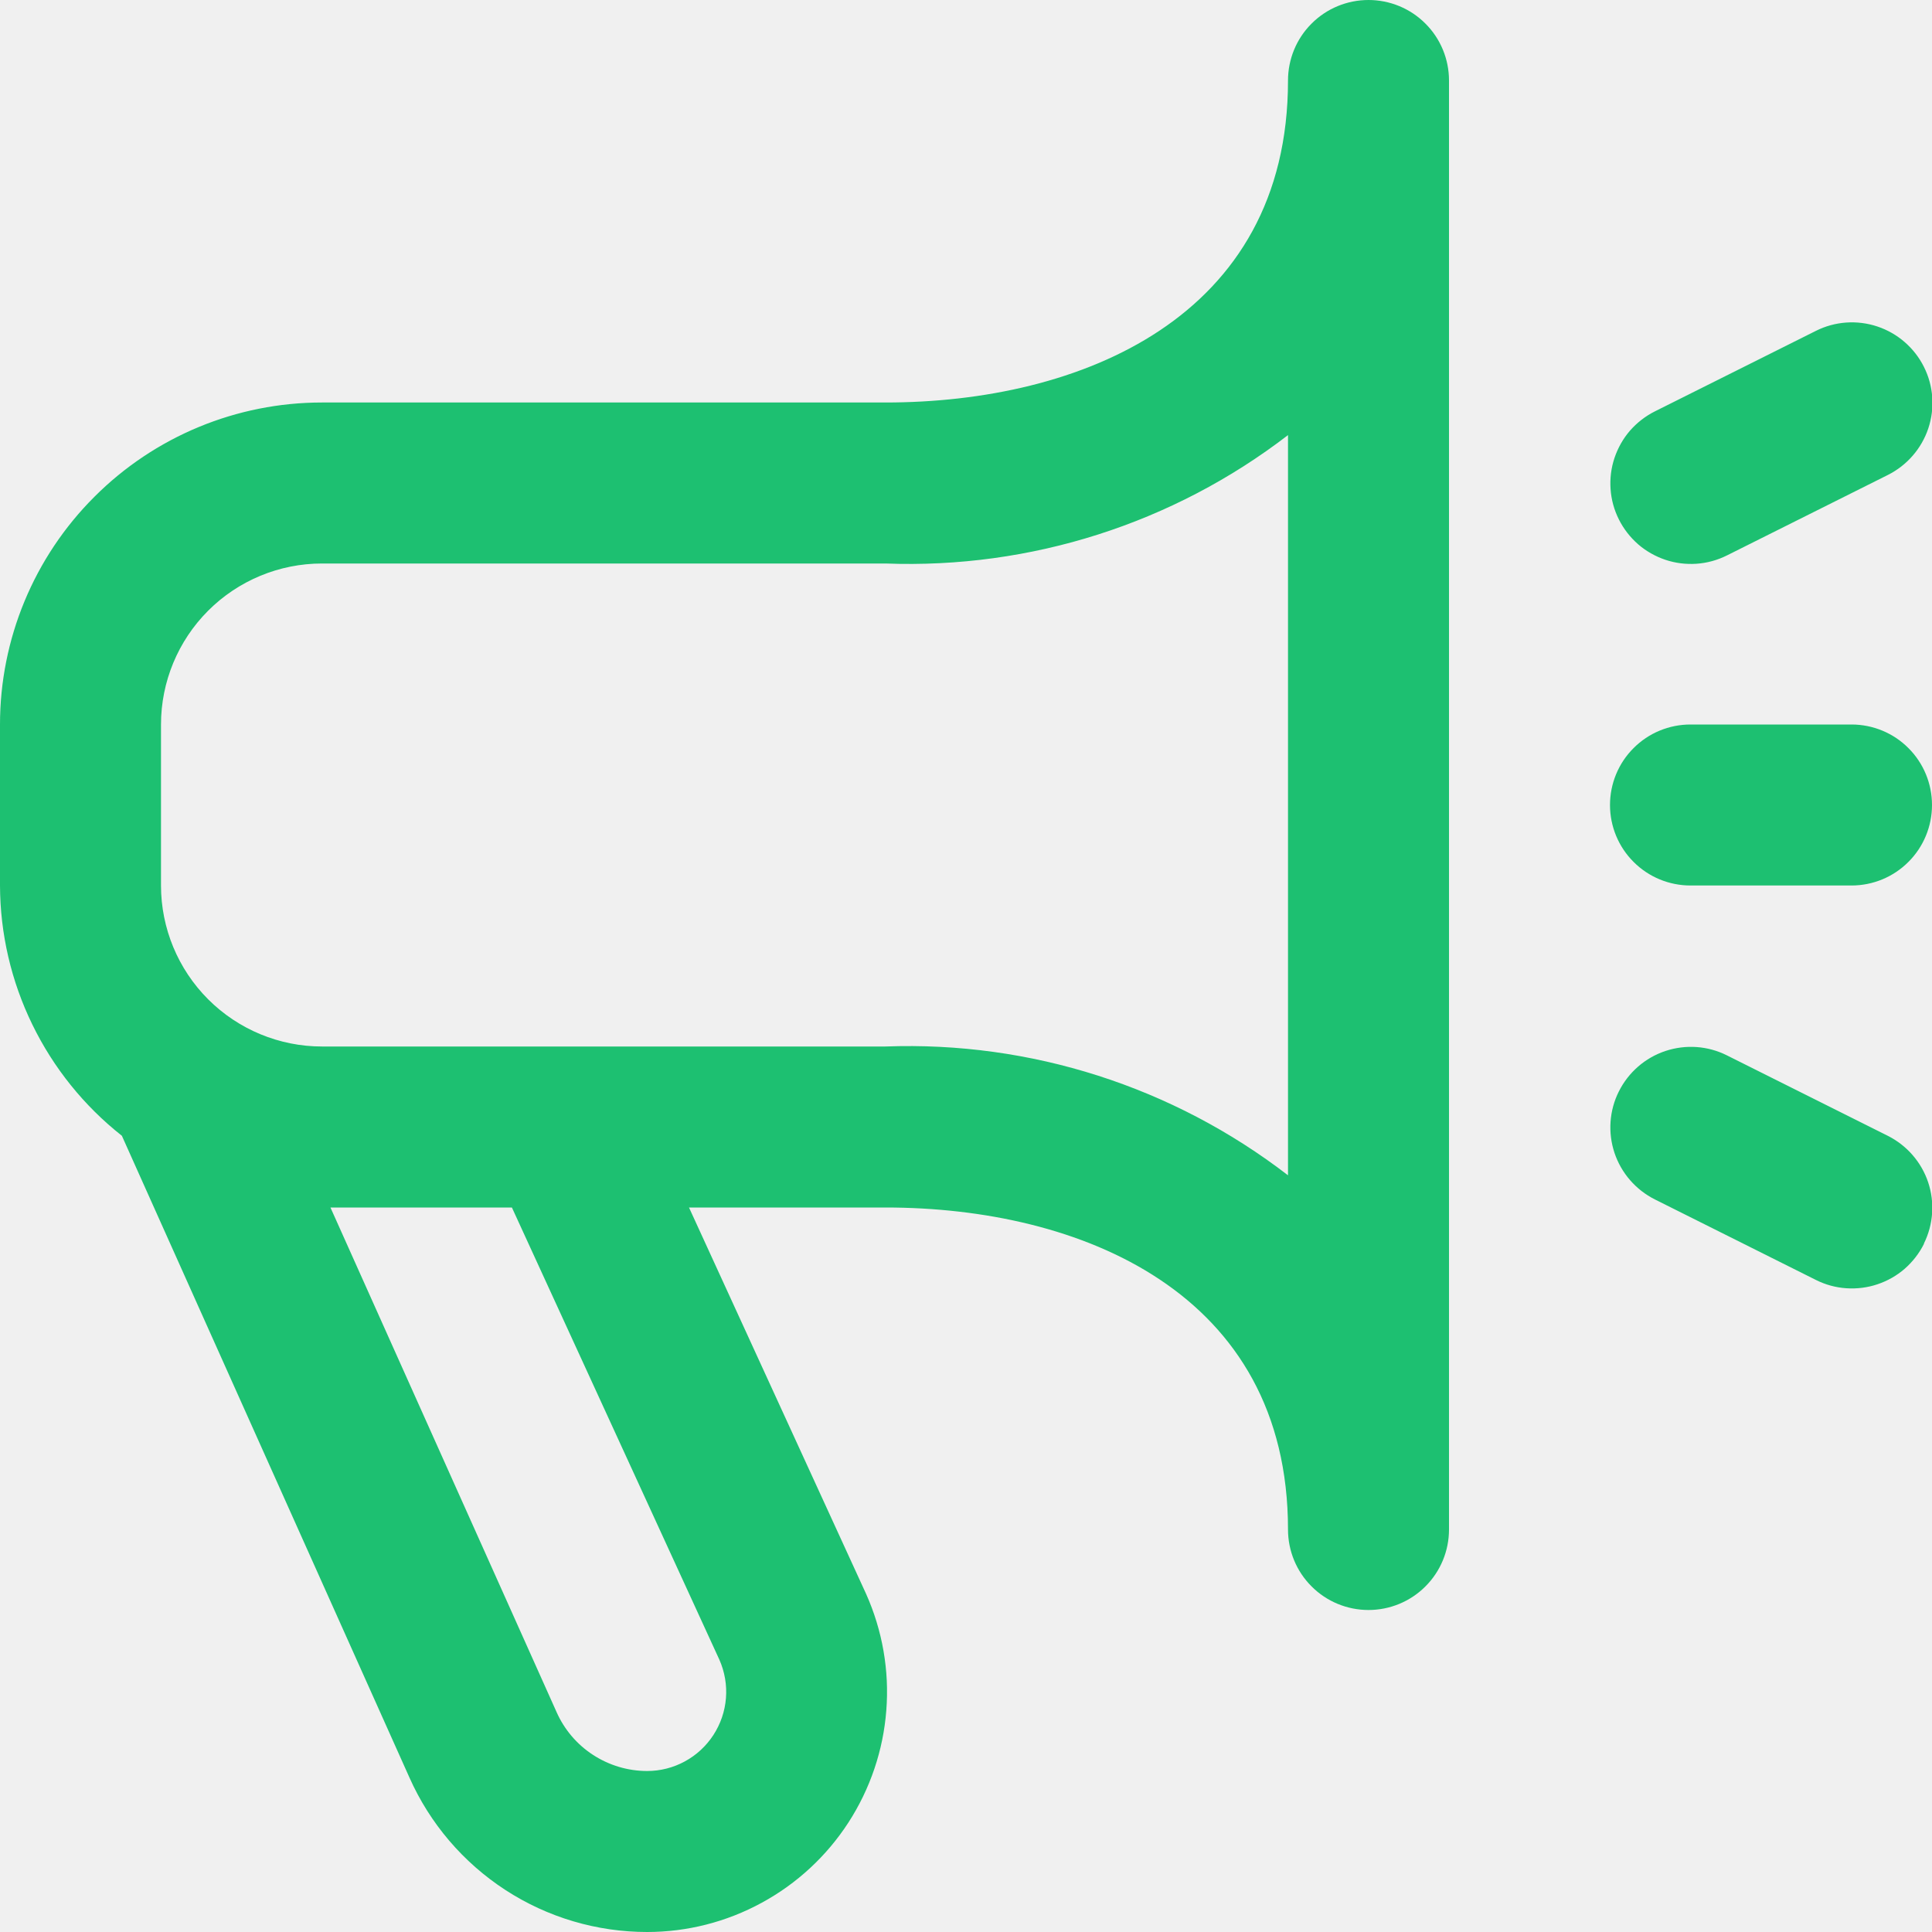
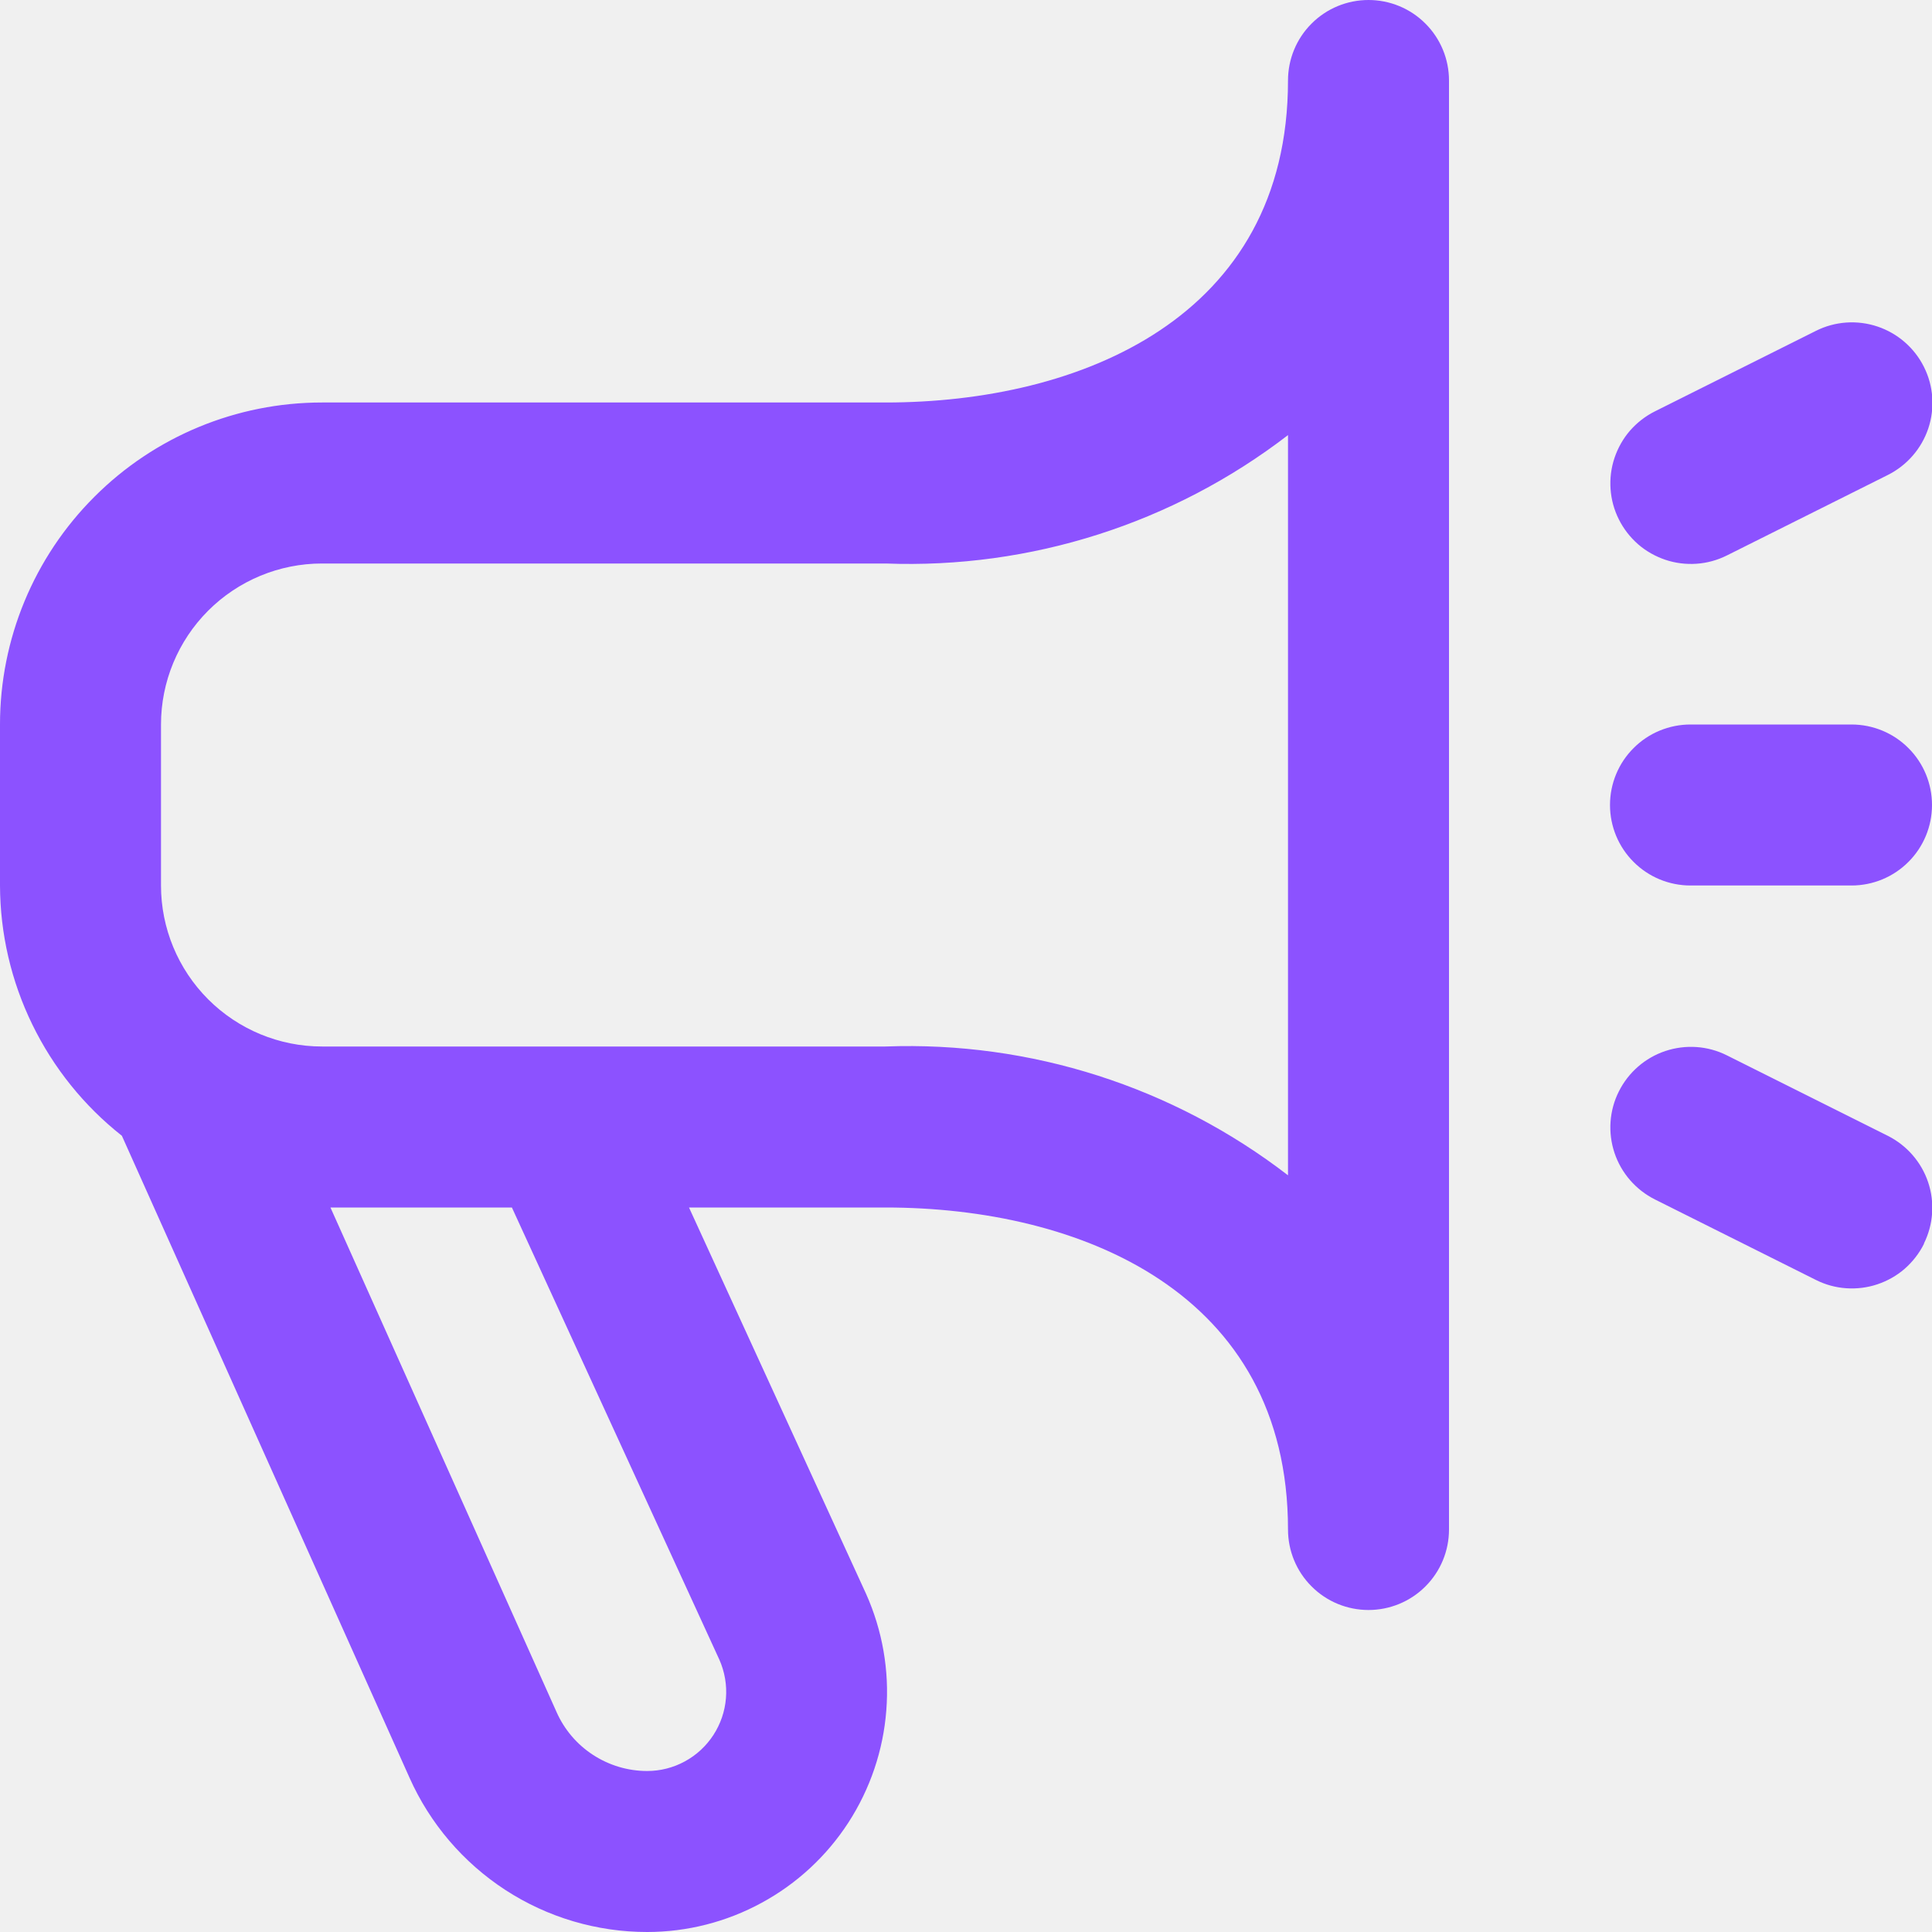
<svg xmlns="http://www.w3.org/2000/svg" width="24" height="24" viewBox="0 0 24 24" fill="none">
  <g clip-path="url(#clip0_1071_25627)">
-     <path d="M17 0C16.735 0 16.48 0.105 16.293 0.293C16.105 0.48 16 0.735 16 1C16 3.949 13.417 5 11 5H4C2.939 5 1.922 5.421 1.172 6.172C0.421 6.922 0 7.939 0 9L0 11C0.002 11.599 0.139 12.189 0.402 12.728C0.664 13.266 1.044 13.738 1.514 14.109L5.086 22.081C5.34 22.652 5.754 23.137 6.278 23.478C6.802 23.819 7.414 24 8.039 24C8.536 24 9.026 23.875 9.462 23.637C9.899 23.4 10.27 23.056 10.54 22.639C10.81 22.221 10.972 21.743 11.01 21.247C11.049 20.752 10.962 20.254 10.759 19.8L8.559 15H11C13.417 15 16 16.051 16 19C16 19.265 16.105 19.52 16.293 19.707C16.48 19.895 16.735 20 17 20C17.265 20 17.52 19.895 17.707 19.707C17.895 19.52 18 19.265 18 19V1C18 0.735 17.895 0.48 17.707 0.293C17.52 0.105 17.265 0 17 0V0ZM8.937 20.619C9.003 20.769 9.031 20.932 9.018 21.095C9.005 21.259 8.951 21.416 8.862 21.553C8.773 21.69 8.651 21.803 8.507 21.881C8.364 21.959 8.203 22 8.039 22C7.8 22 7.567 21.93 7.367 21.8C7.167 21.67 7.009 21.484 6.913 21.266L4.105 15H6.359L8.937 20.619ZM16 14.6C14.571 13.499 12.802 12.933 11 13H4C3.47 13 2.961 12.789 2.586 12.414C2.211 12.039 2 11.53 2 11V9C2 8.47 2.211 7.961 2.586 7.586C2.961 7.211 3.47 7 4 7H11C12.802 7.068 14.571 6.504 16 5.405V14.6ZM23.9 15.452C23.841 15.57 23.76 15.674 23.661 15.761C23.562 15.847 23.447 15.912 23.322 15.954C23.197 15.996 23.066 16.012 22.934 16.003C22.803 15.994 22.675 15.959 22.558 15.9L20.558 14.9C20.321 14.781 20.14 14.573 20.056 14.322C19.972 14.07 19.991 13.795 20.11 13.558C20.229 13.321 20.436 13.14 20.688 13.056C20.94 12.972 21.215 12.991 21.452 13.11L23.452 14.11C23.688 14.229 23.868 14.436 23.952 14.686C24.036 14.937 24.017 15.21 23.9 15.447V15.452ZM20.11 6.452C20.051 6.334 20.016 6.207 20.007 6.075C19.998 5.944 20.014 5.813 20.056 5.688C20.098 5.564 20.163 5.448 20.249 5.349C20.336 5.25 20.44 5.169 20.558 5.11L22.558 4.11C22.795 3.991 23.07 3.972 23.322 4.056C23.573 4.14 23.782 4.321 23.9 4.558C24.019 4.795 24.038 5.07 23.954 5.322C23.87 5.573 23.689 5.781 23.452 5.9L21.452 6.9C21.334 6.959 21.206 6.994 21.076 7.003C20.944 7.012 20.813 6.996 20.688 6.954C20.564 6.912 20.448 6.847 20.349 6.761C20.25 6.674 20.169 6.57 20.11 6.452V6.452ZM20 10C20 9.735 20.105 9.48 20.293 9.293C20.48 9.105 20.735 9 21 9H23C23.265 9 23.52 9.105 23.707 9.293C23.895 9.48 24 9.735 24 10C24 10.265 23.895 10.52 23.707 10.707C23.52 10.895 23.265 11 23 11H21C20.735 11 20.48 10.895 20.293 10.707C20.105 10.52 20 10.265 20 10Z" fill="#1DC071" />
+     <path d="M17 0C16.735 0 16.48 0.105 16.293 0.293C16.105 0.48 16 0.735 16 1C16 3.949 13.417 5 11 5H4C2.939 5 1.922 5.421 1.172 6.172C0.421 6.922 0 7.939 0 9L0 11C0.002 11.599 0.139 12.189 0.402 12.728C0.664 13.266 1.044 13.738 1.514 14.109L5.086 22.081C5.34 22.652 5.754 23.137 6.278 23.478C6.802 23.819 7.414 24 8.039 24C8.536 24 9.026 23.875 9.462 23.637C9.899 23.4 10.27 23.056 10.54 22.639C10.81 22.221 10.972 21.743 11.01 21.247C11.049 20.752 10.962 20.254 10.759 19.8L8.559 15H11C13.417 15 16 16.051 16 19C16 19.265 16.105 19.52 16.293 19.707C16.48 19.895 16.735 20 17 20C17.265 20 17.52 19.895 17.707 19.707C17.895 19.52 18 19.265 18 19V1C18 0.735 17.895 0.48 17.707 0.293C17.52 0.105 17.265 0 17 0V0ZM8.937 20.619C9.003 20.769 9.031 20.932 9.018 21.095C9.005 21.259 8.951 21.416 8.862 21.553C8.773 21.69 8.651 21.803 8.507 21.881C8.364 21.959 8.203 22 8.039 22C7.8 22 7.567 21.93 7.367 21.8C7.167 21.67 7.009 21.484 6.913 21.266L4.105 15H6.359L8.937 20.619ZM16 14.6C14.571 13.499 12.802 12.933 11 13H4C3.47 13 2.961 12.789 2.586 12.414C2.211 12.039 2 11.53 2 11V9C2 8.47 2.211 7.961 2.586 7.586C2.961 7.211 3.47 7 4 7H11C12.802 7.068 14.571 6.504 16 5.405V14.6ZM23.9 15.452C23.841 15.57 23.76 15.674 23.661 15.761C23.562 15.847 23.447 15.912 23.322 15.954C23.197 15.996 23.066 16.012 22.934 16.003C22.803 15.994 22.675 15.959 22.558 15.9L20.558 14.9C20.321 14.781 20.14 14.573 20.056 14.322C19.972 14.07 19.991 13.795 20.11 13.558C20.229 13.321 20.436 13.14 20.688 13.056C20.94 12.972 21.215 12.991 21.452 13.11L23.452 14.11C23.688 14.229 23.868 14.436 23.952 14.686C24.036 14.937 24.017 15.21 23.9 15.447V15.452ZM20.11 6.452C20.051 6.334 20.016 6.207 20.007 6.075C19.998 5.944 20.014 5.813 20.056 5.688C20.098 5.564 20.163 5.448 20.249 5.349C20.336 5.25 20.44 5.169 20.558 5.11L22.558 4.11C22.795 3.991 23.07 3.972 23.322 4.056C23.573 4.14 23.782 4.321 23.9 4.558C24.019 4.795 24.038 5.07 23.954 5.322C23.87 5.573 23.689 5.781 23.452 5.9L21.452 6.9C21.334 6.959 21.206 6.994 21.076 7.003C20.944 7.012 20.813 6.996 20.688 6.954C20.564 6.912 20.448 6.847 20.349 6.761C20.25 6.674 20.169 6.57 20.11 6.452V6.452ZM20 10C20 9.735 20.105 9.48 20.293 9.293C20.48 9.105 20.735 9 21 9H23C23.265 9 23.52 9.105 23.707 9.293C23.895 9.48 24 9.735 24 10C24 10.265 23.895 10.52 23.707 10.707C23.52 10.895 23.265 11 23 11H21C20.735 11 20.48 10.895 20.293 10.707C20.105 10.52 20 10.265 20 10Z" fill="#8C52FF" />
  </g>
  <defs>
    <clipPath id="clip0_1071_25627">
      <rect width="24" height="24" fill="white" />
    </clipPath>
  </defs>
</svg>
